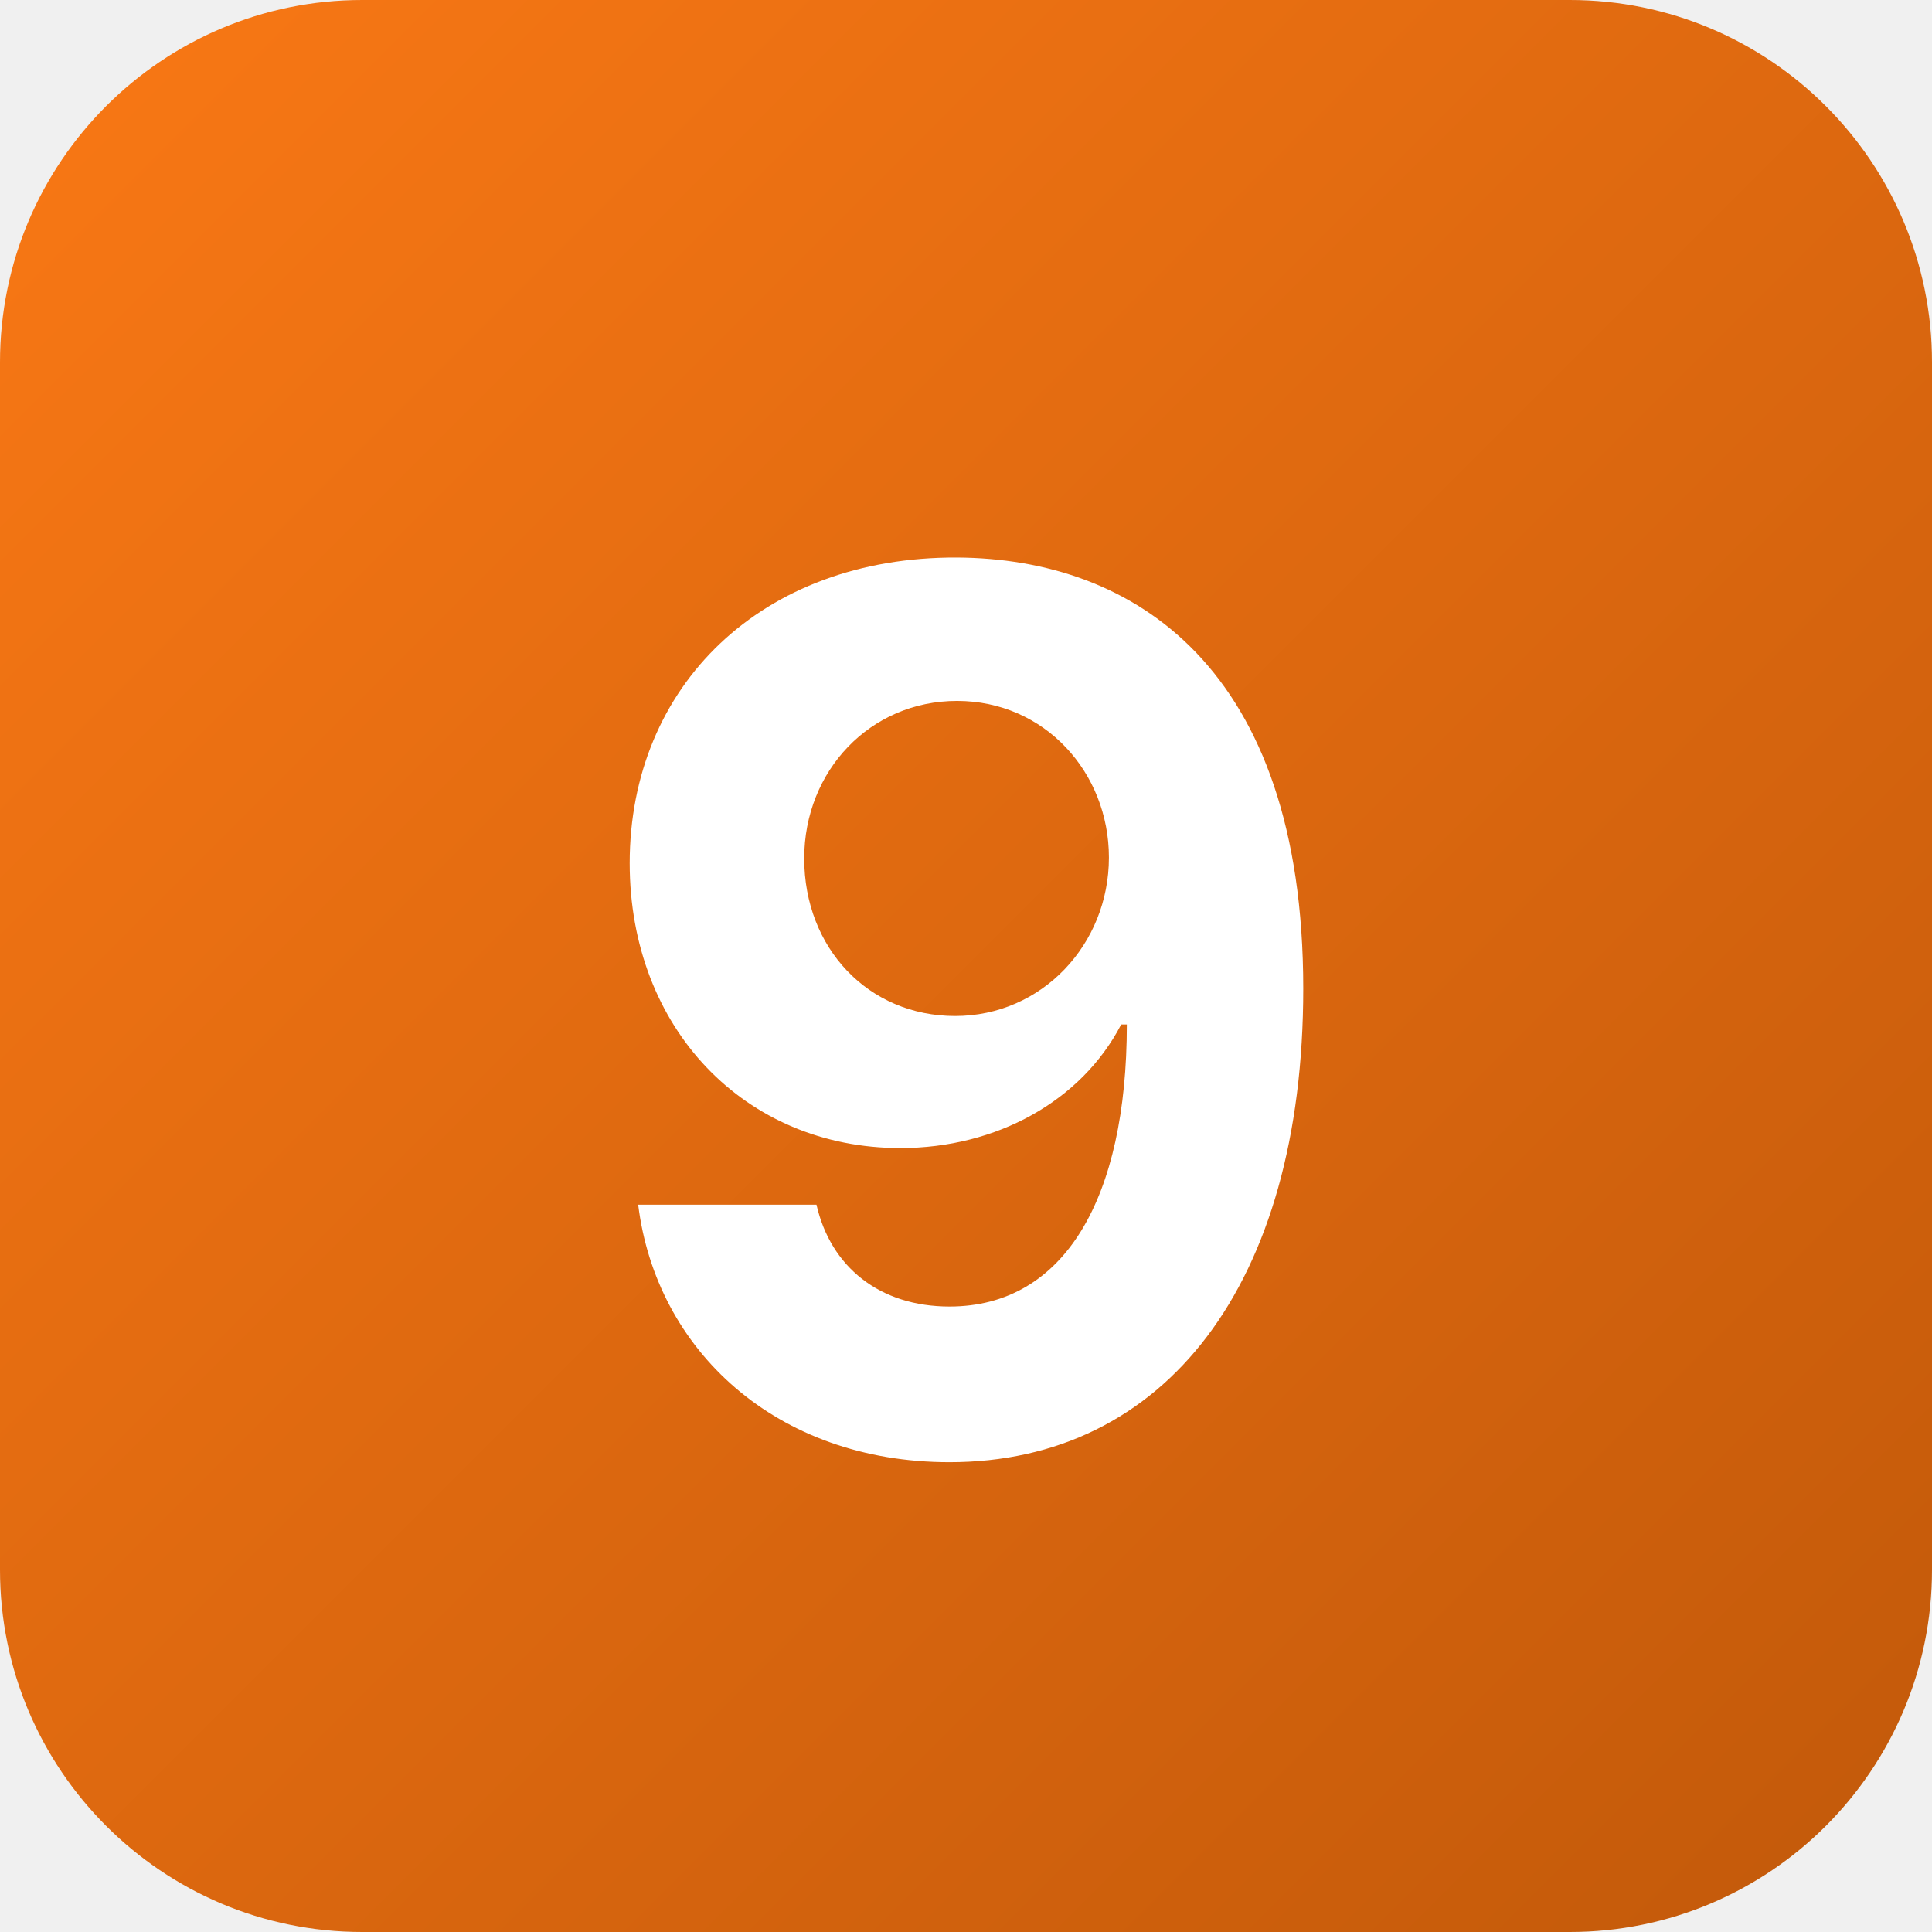
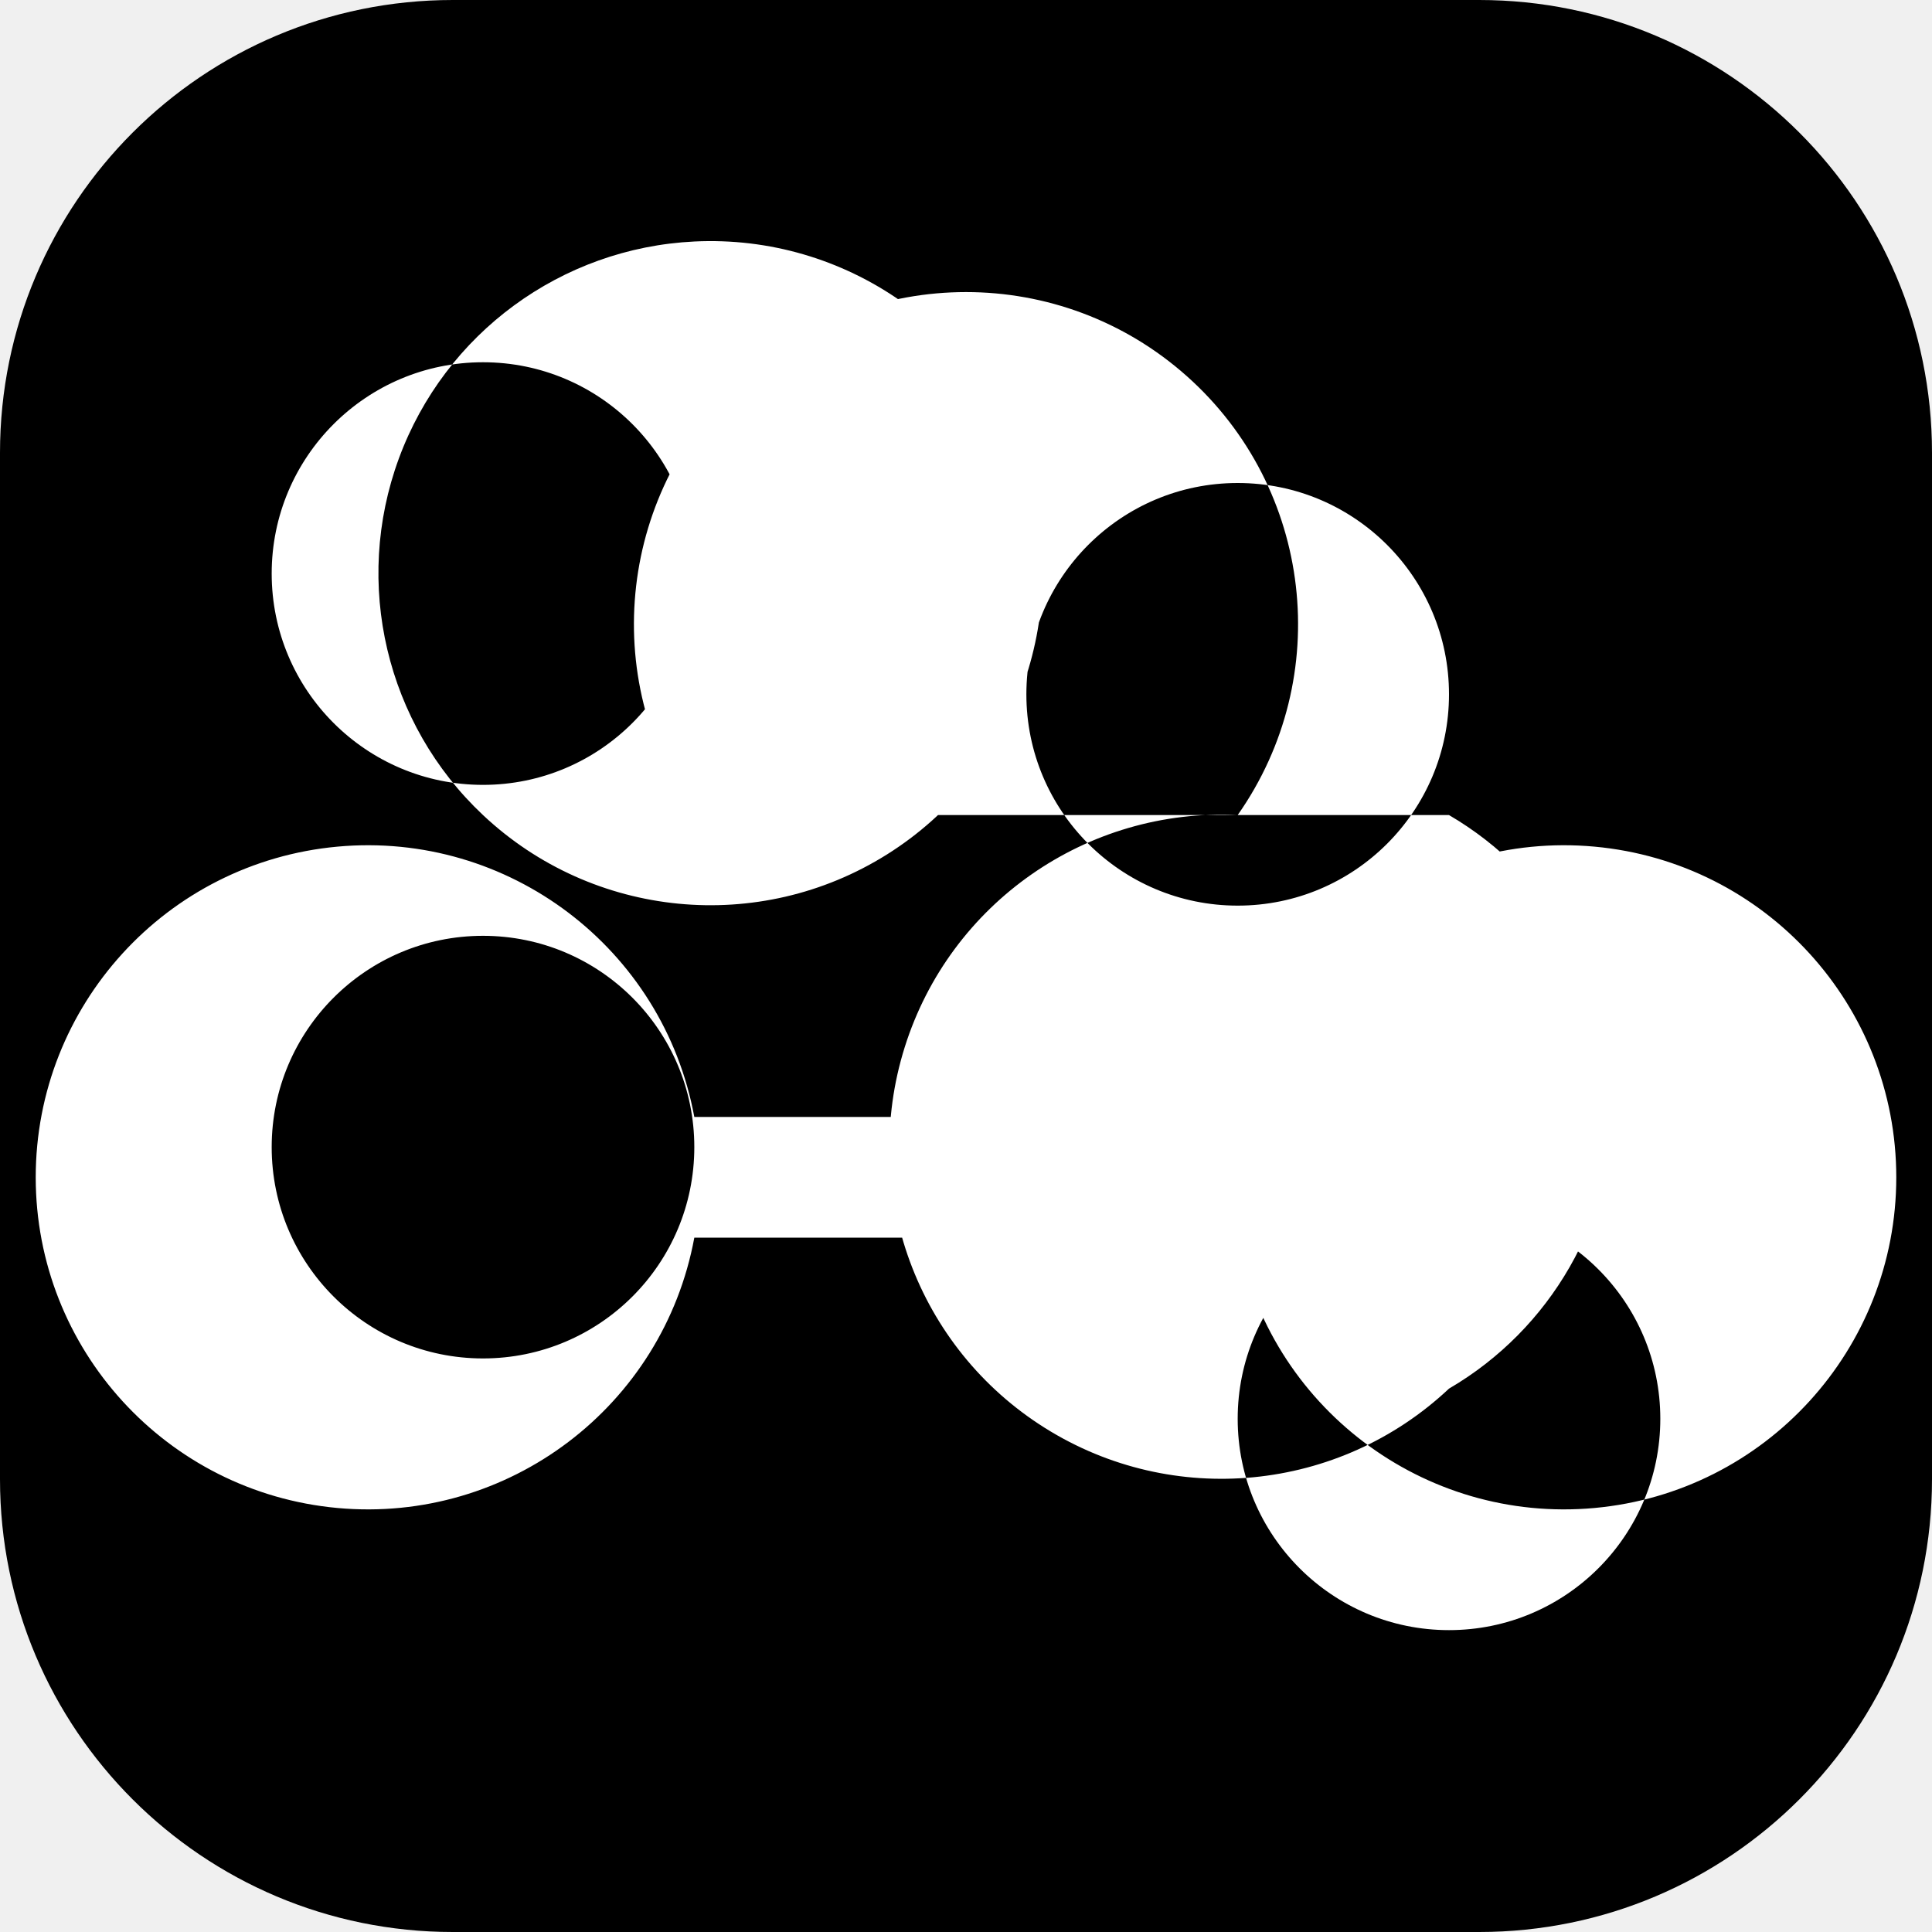
- <svg xmlns="http://www.w3.org/2000/svg" width="32" height="32" viewBox="0 0 32 32" fill="none">
-   <rect width="32" height="32" rx="6" fill="url(#gradient)" />
-   <text x="16" y="24" font-family="system-ui, -apple-system, sans-serif" font-size="20" font-weight="700" fill="white" text-anchor="middle">9</text>
-   <defs>
-     <linearGradient id="gradient" x1="0" y1="0" x2="32" y2="32" gradientUnits="userSpaceOnUse">
-       <stop stop-color="#f97815" />
-       <stop offset="1" stop-color="#c2590a" />
-     </linearGradient>
-   </defs>
+ <svg xmlns="http://www.w3.org/2000/svg" width="32" height="32" viewBox="0 0 256 256" fill="none">
+   <rect width="256" height="256" rx="60" fill="black" />
+   <path d="M164,148H92a44,44,0,1,0,0,16h72a44,44,0,1,0,0-16ZM64,180a28,28,0,1,1,28-28A28,28,0,0,1,64,180ZM92,108h72a44,44,0,1,0-72,0Zm100-16a28,28,0,1,1-28-28A28,28,0,0,1,192,92ZM64,108a44,44,0,1,0,28-76,44,44,0,0,0-28,76ZM64,48a28,28,0,1,1-28,28A28,28,0,0,1,64,48Zm128,60h-28a44,44,0,1,0,28,76,44,44,0,0,0,0-76Zm0,108a28,28,0,1,1,28-28A28,28,0,0,1,192,216Z" fill="white" />
</svg>
